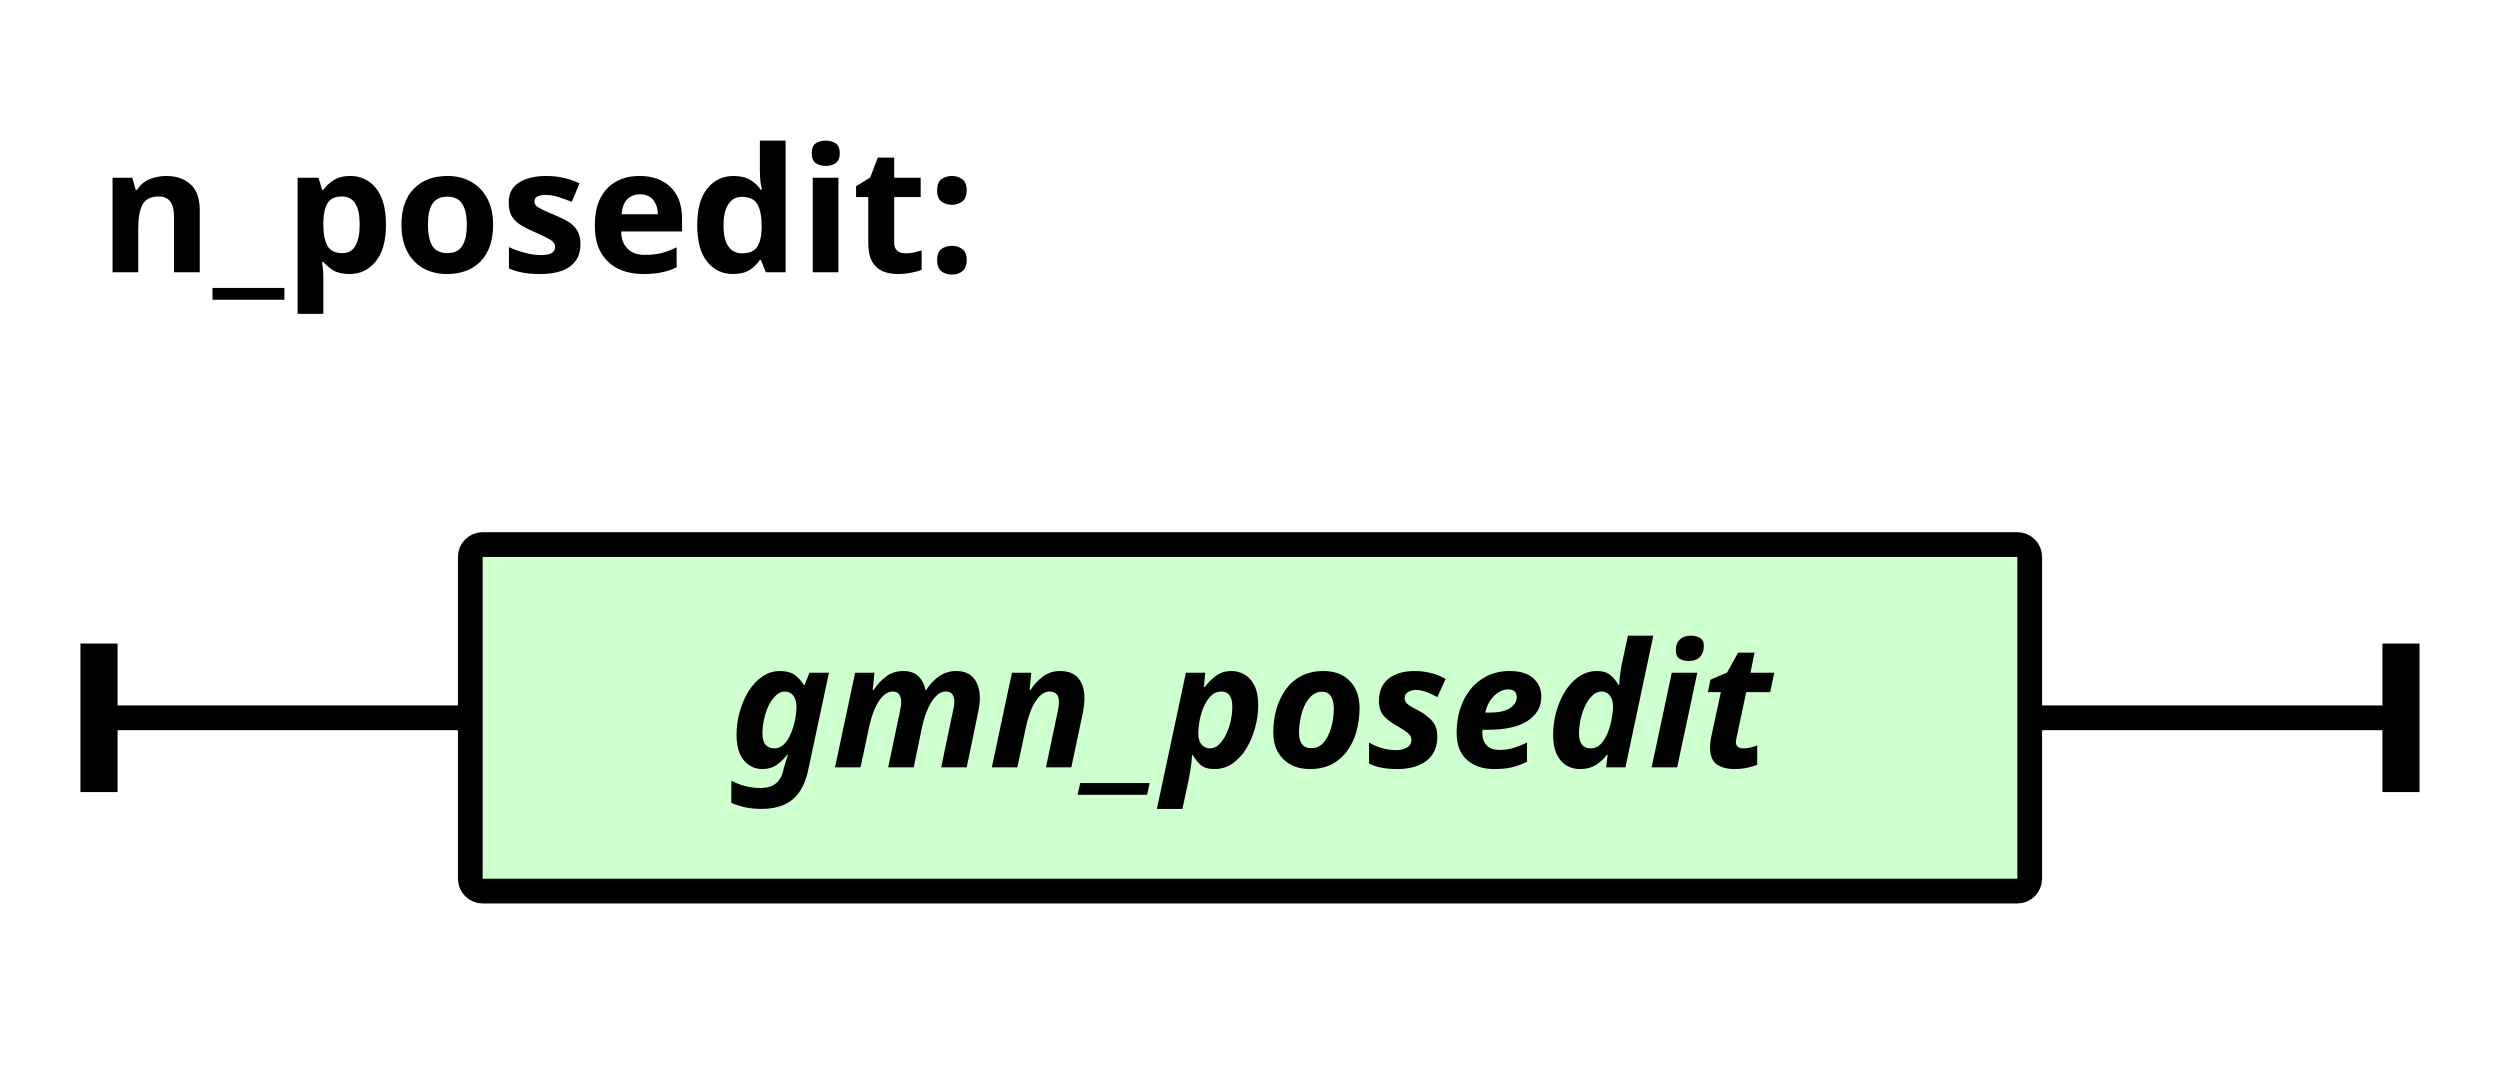
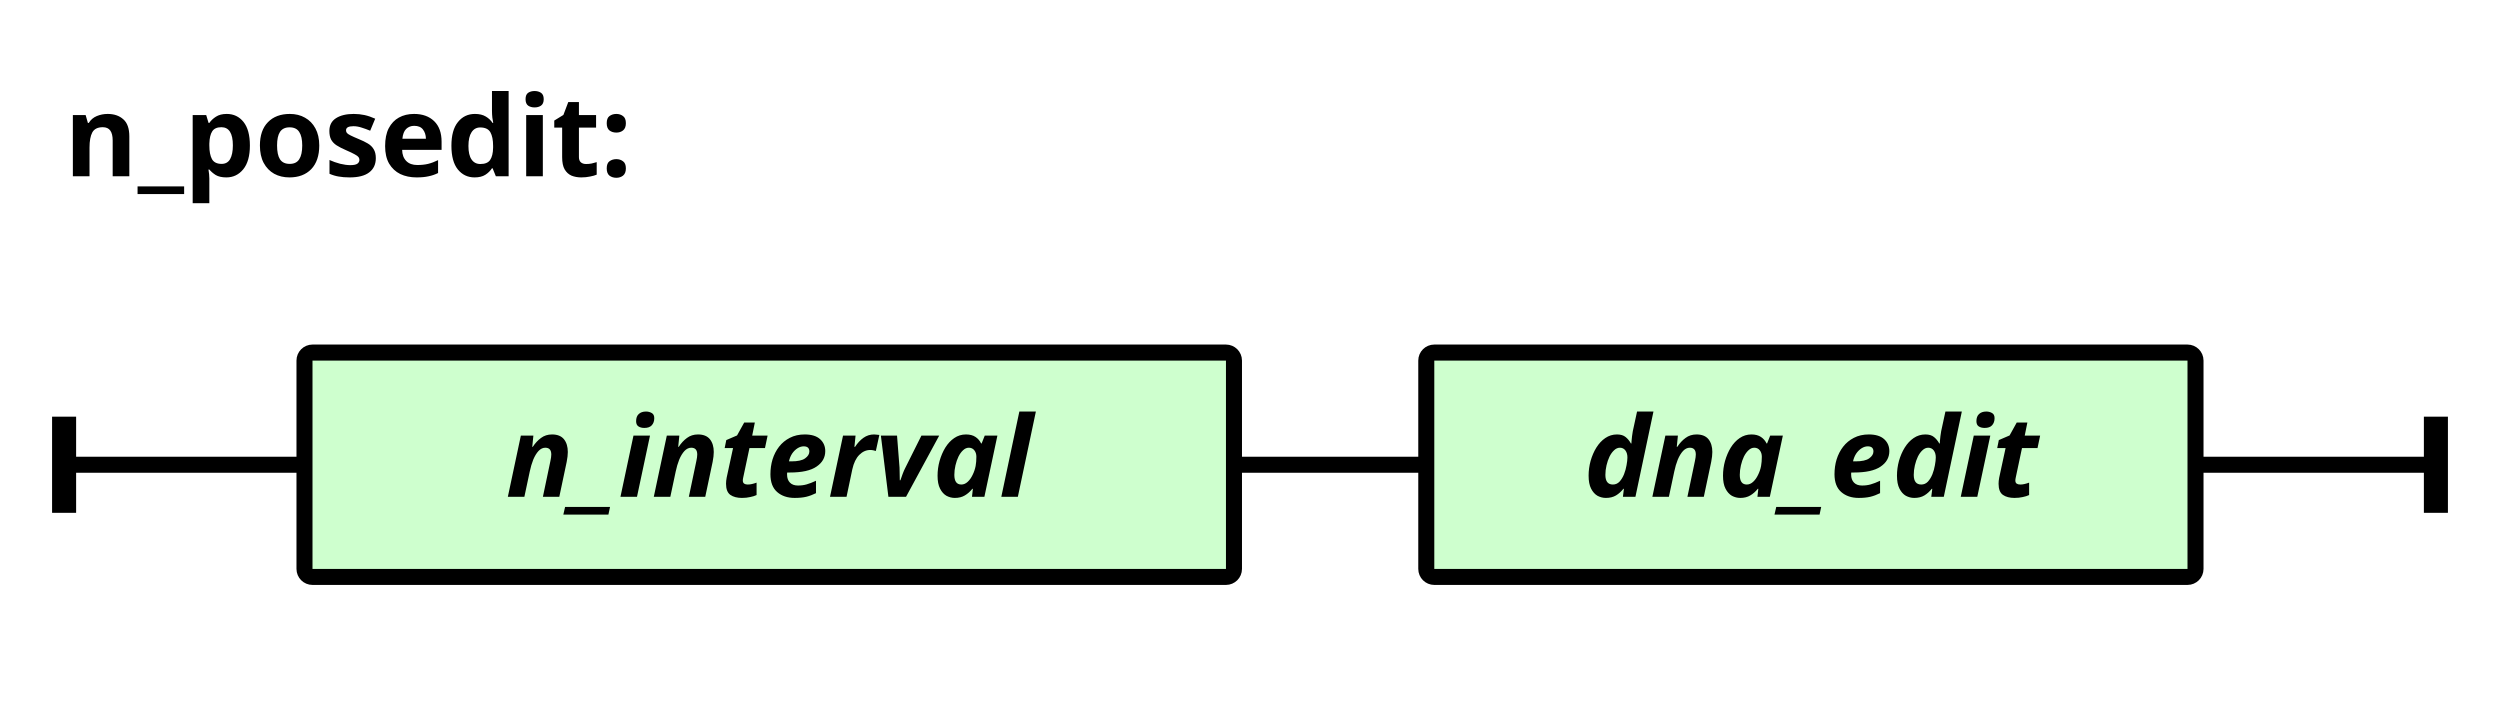
- <svg xmlns="http://www.w3.org/2000/svg" width="202" height="88" viewBox="-8 -58 202 88 " version="1.1">
+ <svg xmlns="http://www.w3.org/2000/svg" width="312" height="88" viewBox="-8 -58 312 88 " version="1.1">
  <defs>
    <style type="text/css">.terminal_rect{fill:rgb(206,255,206);stroke:black;stroke-width:2;}.terminal_text{fill:black;font-family:Verdana,Sans-serif;text-anchor:middle;font-size:14px;}.symbol_rect{fill:rgb(206,255,206);stroke:black;stroke-width:2;}.symbol_text{fill:black;font-family:Verdana,Sans-serif;font-weight:bold;font-style:italic;text-anchor:middle;font-size:14px;}.path{fill:none;stroke:black;stroke-width:2;}.rule_text{fill:black;font-family:Verdana,Sans-serif;font-weight:bold;font-size:14px;}.rule_path_edge{fill:none;stroke:black;stroke-width:3;}</style>
  </defs>
  <text class="rule_text" x="0" y="-36">n_posedit:</text>
-   <rect class="symbol_rect" x="30" y="-14" width="126" height="28" rx="1" />
-   <text class="symbol_text" x="93" y="4">gmn_posedit</text>
-   <path class="path" d="M0 0 L30 0 M186 0 L156 0" />
-   <path class="rule_path_edge" d="M0 -6 L0 6 M186 -6 L186 6" />
+   <rect class="symbol_rect" x="30" y="-14" width="116" height="28" rx="1" />
+   <text class="symbol_text" x="88" y="4">n_interval</text>
+   <rect class="symbol_rect" x="170" y="-14" width="96" height="28" rx="1" />
+   <text class="symbol_text" x="218" y="4">dna_edit</text>
+   <path class="path" d="M146 0 L170 0" />
+   <path class="path" d="M0 0 L30 0 M296 0 L266 0" />
+   <path class="rule_path_edge" d="M0 -6 L0 6 M296 -6 L296 6" />
</svg>
